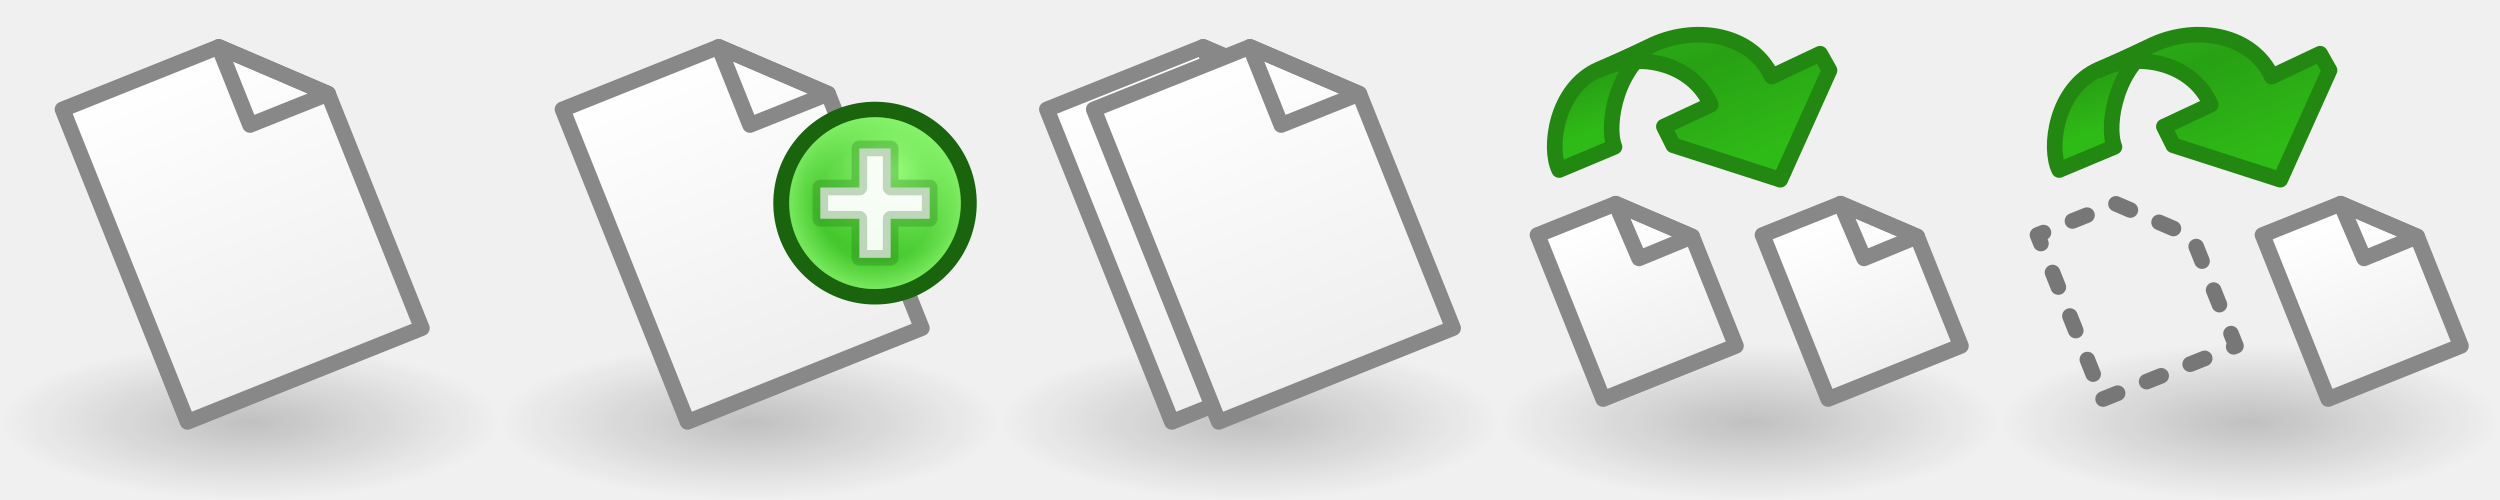
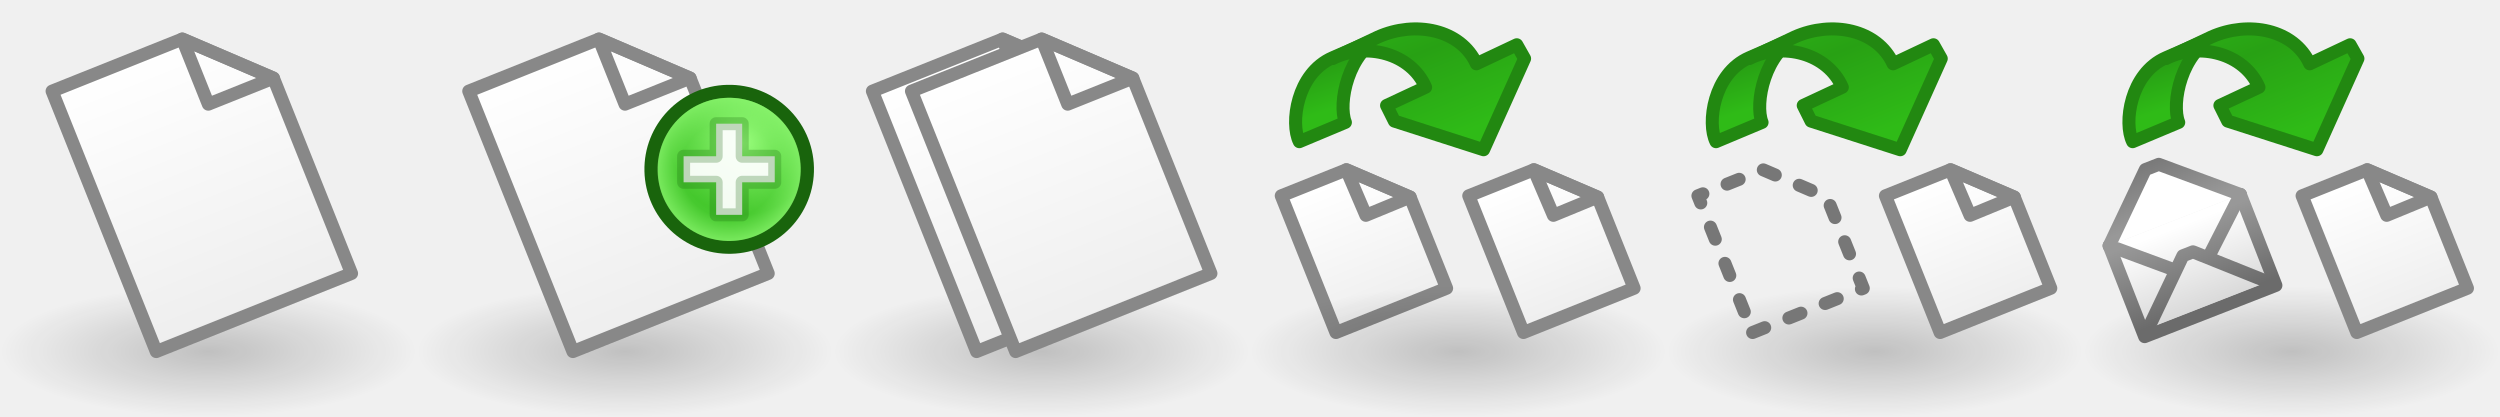
- <svg xmlns="http://www.w3.org/2000/svg" xmlns:xlink="http://www.w3.org/1999/xlink" width="160" height="32" id="svg3837" version="1.1">
+ <svg xmlns="http://www.w3.org/2000/svg" xmlns:xlink="http://www.w3.org/1999/xlink" width="192" height="32" id="svg3837" version="1.1">
  <defs id="defs3839">
-     <radialGradient xlink:href="#linearGradient3592" id="radialGradient4233-0" gradientUnits="userSpaceOnUse" gradientTransform="matrix(1,0,0,0.3125,768,1038.925)" cx="16" cy="27" fx="16" fy="27" r="16" />
-     <linearGradient xlink:href="#linearGradient4225-0" id="linearGradient4171" gradientUnits="userSpaceOnUse" gradientTransform="translate(735,1019.362)" x1="33" y1="19" x2="25" y2="-1" />
-     <linearGradient id="linearGradient4225-0">
-       <stop id="stop4227-3" offset="0" style="stop-color:#eeeeee;stop-opacity:1;" />
-       <stop id="stop4229-1" offset="1" style="stop-color:#ffffff;stop-opacity:1;" />
-     </linearGradient>
-     <linearGradient xlink:href="#linearGradient4225-0" id="linearGradient4179" gradientUnits="userSpaceOnUse" gradientTransform="translate(735,1019.362)" x1="33" y1="19" x2="25" y2="-1" />
    <radialGradient xlink:href="#linearGradient5195-0-6" id="radialGradient4359" gradientUnits="userSpaceOnUse" gradientTransform="matrix(0.8447221,-1.3923892e-6,1.3343892e-6,0.8814524,446.1461,1.239711)" cx="2873.21" cy="11.074" fx="2873.21" fy="11.074" r="6.25" />
    <linearGradient id="linearGradient5195-0-6">
      <stop id="stop5197-6-7" offset="0" style="stop-color:#9bff7e;stop-opacity:1;" />
      <stop id="stop5199-2-2-6" offset="1" style="stop-color:#2fba18;stop-opacity:1;" />
    </linearGradient>
    <radialGradient xlink:href="#linearGradient4073-6" id="radialGradient4361" gradientUnits="userSpaceOnUse" cx="2889" cy="5.5" fx="2889" fy="5.5" r="5.5" />
    <linearGradient id="linearGradient4073-6">
      <stop id="stop4075-3" offset="0" style="stop-color:#9bff7e;stop-opacity:0;" />
      <stop style="stop-color:#9bff7e;stop-opacity:0.224;" offset="0.676" id="stop4081-1" />
      <stop id="stop4077-8" offset="1" style="stop-color:#9bff7e;stop-opacity:0.677;" />
    </linearGradient>
-     <radialGradient r="16" fy="27" fx="16" cy="27" cx="16" gradientTransform="matrix(1,0,0,0.3125,1824,1038.925)" gradientUnits="userSpaceOnUse" id="radialGradient5827" xlink:href="#linearGradient3592" />
    <linearGradient id="linearGradient3592">
      <stop id="stop3594" offset="0" style="stop-color:#000000;stop-opacity:0.2;" />
      <stop id="stop3596" offset="1" style="stop-color:#000000;stop-opacity:0;" />
    </linearGradient>
    <linearGradient id="linearGradient6008">
      <stop id="stop6010" offset="0" style="stop-color:#2fba18;stop-opacity:1;" />
      <stop style="stop-color:#28a114;stop-opacity:1;" offset="0.5" id="stop6120" />
      <stop id="stop6012" offset="1" style="stop-color:#2fbb17;stop-opacity:1;" />
    </linearGradient>
    <linearGradient id="linearGradient4225">
      <stop id="stop4227" offset="0" style="stop-color:#eeeeee;stop-opacity:1;" />
      <stop id="stop4229" offset="1" style="stop-color:#ffffff;stop-opacity:1;" />
    </linearGradient>
-     <radialGradient xlink:href="#linearGradient3592" id="radialGradient4280" gradientUnits="userSpaceOnUse" gradientTransform="matrix(1,0,0,0.3125,1792,1038.925)" cx="16" cy="27" fx="16" fy="27" r="16" />
-     <linearGradient xlink:href="#linearGradient6008" id="linearGradient5235" gradientUnits="userSpaceOnUse" gradientTransform="translate(1.1345935e-4,1020.562)" x1="1501" y1="5" x2="1503" y2="11" />
-     <linearGradient xlink:href="#linearGradient6008" id="linearGradient5237" gradientUnits="userSpaceOnUse" gradientTransform="translate(-3.2806452e-6,1020.562)" x1="1498.807" y1="4.216" x2="1504" y2="17" />
-     <linearGradient xlink:href="#linearGradient4225" id="linearGradient5239" gradientUnits="userSpaceOnUse" gradientTransform="translate(3,1022.862)" x1="1515" y1="25" x2="1511" y2="15" />
-     <linearGradient xlink:href="#linearGradient4225-0" id="linearGradient9249" gradientUnits="userSpaceOnUse" gradientTransform="translate(735,1019.362)" x1="33" y1="19" x2="25" y2="-1" />
-     <radialGradient xlink:href="#linearGradient3592" id="radialGradient9251" gradientUnits="userSpaceOnUse" gradientTransform="matrix(1,0,0,0.3125,735.9998,1038.925)" cx="16" cy="27" fx="16" fy="27" r="16" />
+     <radialGradient xlink:href="#linearGradient3592" id="radialGradient4150" gradientUnits="userSpaceOnUse" gradientTransform="matrix(1,0,0,0.3125,735.9998,1038.925)" cx="16" cy="27" fx="16" fy="27" r="16" />
+     <radialGradient xlink:href="#linearGradient3592" id="radialGradient4154" gradientUnits="userSpaceOnUse" gradientTransform="matrix(1,0,0,0.3125,768,1038.925)" cx="16" cy="27" fx="16" fy="27" r="16" />
+     <linearGradient xlink:href="#linearGradient4225" id="linearGradient4156" gradientUnits="userSpaceOnUse" gradientTransform="translate(735,1019.362)" x1="33" y1="19" x2="25" y2="-1" />
+     <linearGradient xlink:href="#linearGradient4225" id="linearGradient4158" gradientUnits="userSpaceOnUse" gradientTransform="translate(735,1019.362)" x1="33" y1="19" x2="25" y2="-1" />
+     <linearGradient xlink:href="#linearGradient3795" id="linearGradient4531" gradientUnits="userSpaceOnUse" gradientTransform="matrix(0.7557406,0,0,0.7557406,666.1902,1036.285)" x1="2282.939" y1="57" x2="2282.939" y2="41.783" />
+     <linearGradient id="linearGradient3795">
+       <stop style="stop-color:#dadada;stop-opacity:1;" offset="0" id="stop3797" />
+       <stop style="stop-color:#ffffff;stop-opacity:1;" offset="1" id="stop3799" />
+     </linearGradient>
+     <linearGradient xlink:href="#linearGradient3633-25" id="linearGradient4533" gradientUnits="userSpaceOnUse" gradientTransform="matrix(0.7557406,0,0,0.7557406,666.1902,1036.285)" x1="2281.616" y1="41.783" x2="2281.616" y2="57" />
+     <linearGradient id="linearGradient3633-25">
+       <stop id="stop3635-50" offset="0" style="stop-color:#989898;stop-opacity:1;" />
+       <stop id="stop3637-9" offset="1" style="stop-color:#6b6b6b;stop-opacity:1;" />
+     </linearGradient>
+     <linearGradient xlink:href="#linearGradient3633-25" id="linearGradient4535" gradientUnits="userSpaceOnUse" gradientTransform="matrix(0.7557406,0,0,0.7557406,686.9731,1035.151)" x1="2254.116" y1="43.283" x2="2254.116" y2="58.5" />
+     <linearGradient xlink:href="#linearGradient3795" id="linearGradient4537" gradientUnits="userSpaceOnUse" gradientTransform="matrix(0.7557406,0,0,0.7557406,686.9731,1035.151)" x1="2254.116" y1="58.5" x2="2254.116" y2="43.283" />
+     <linearGradient xlink:href="#linearGradient3633-25" id="linearGradient4539" gradientUnits="userSpaceOnUse" gradientTransform="matrix(0.7557406,0,0,0.7557406,686.9731,1035.151)" x1="2255.439" y1="43.283" x2="2255.439" y2="58.5" />
+     <linearGradient y2="58.5" x2="2254.116" y1="43.283" x1="2254.116" gradientTransform="matrix(0.7557406,0,0,-0.7557406,686.9731,1098.573)" gradientUnits="userSpaceOnUse" id="linearGradient4604" xlink:href="#linearGradient3633-25" />
+     <linearGradient xlink:href="#linearGradient6008" id="linearGradient4684" gradientUnits="userSpaceOnUse" gradientTransform="translate(1.1345935e-4,1020.562)" x1="1501" y1="5" x2="1503" y2="11" />
+     <linearGradient xlink:href="#linearGradient6008" id="linearGradient4686" gradientUnits="userSpaceOnUse" gradientTransform="translate(-3.2806452e-6,1020.562)" x1="1498.807" y1="4.216" x2="1504" y2="17" />
+     <linearGradient xlink:href="#linearGradient4225" id="linearGradient4688" gradientUnits="userSpaceOnUse" gradientTransform="translate(3,1022.862)" x1="1515" y1="25" x2="1511" y2="15" />
+     <radialGradient xlink:href="#linearGradient3592" id="radialGradient4698" gradientUnits="userSpaceOnUse" gradientTransform="matrix(1,0,0,0.3125,96,1038.925)" cx="16" cy="27" fx="16" fy="27" r="16" />
+     <linearGradient xlink:href="#linearGradient4225" id="linearGradient8581" gradientUnits="userSpaceOnUse" gradientTransform="translate(735,1019.362)" x1="33" y1="19" x2="25" y2="-1" />
  </defs>
  <g id="layer1" transform="translate(0,-1020.362)">
    <use x="0" y="0" xlink:href="#g4246" id="use4422" transform="translate(32,0)" width="96" height="32" />
    <g id="g4246" transform="translate(-736,1.7382813e-5)">
-       <rect style="fill:url(#radialGradient9251);fill-opacity:1;fill-rule:evenodd;stroke:none" id="use4221" width="32" height="10" x="736" y="1042.362" />
+       <rect style="fill:url(#radialGradient4150);fill-opacity:1;fill-rule:evenodd;stroke:none" id="use4221" width="32" height="10" x="736" y="1042.362" />
      <g transform="translate(0,1)" id="use4207">
-         <path id="path11711" d="m 748,1046.362 15,-6 -6,-15 -7,-3 -10,4 8,20 z" style="fill:url(#linearGradient9249);fill-opacity:1;stroke:#888888;stroke-width:1px;stroke-linecap:butt;stroke-linejoin:round;stroke-opacity:1" />
+         <path id="path11711" d="m 748,1046.362 15,-6 -6,-15 -7,-3 -10,4 8,20 z" style="fill:url(#linearGradient8581);fill-opacity:1;stroke:#888888;stroke-width:1px;stroke-linecap:butt;stroke-linejoin:round;stroke-opacity:1" />
        <path id="path11713" d="m 750,1022.362 2,5 5,-2 -7,-3 z" style="fill:none;stroke:#888888;stroke-width:1px;stroke-linecap:butt;stroke-linejoin:round;stroke-opacity:1" />
      </g>
    </g>
    <g id="g4277" transform="translate(-704,1.7382813e-5)">
-       <rect y="1042.362" x="768" height="10" width="32" id="rect3693-9" style="fill:url(#radialGradient4233-0);fill-opacity:1.0;stroke:none" />
+       <rect y="1042.362" x="768" height="10" width="32" id="rect3693-9" style="fill:url(#radialGradient4154);fill-opacity:1;stroke:none" />
      <g id="use4239" transform="translate(31,1)">
-         <path style="fill:url(#linearGradient4171);fill-opacity:1;stroke:#888888;stroke-width:1px;stroke-linecap:butt;stroke-linejoin:round;stroke-opacity:1" d="m 748,1046.362 15,-6 -6,-15 -7,-3 -10,4 8,20 z" id="path4167" />
+         <path style="fill:url(#linearGradient4156);fill-opacity:1.0;stroke:#888888;stroke-width:1px;stroke-linecap:butt;stroke-linejoin:round;stroke-opacity:1" d="m 748,1046.362 15,-6 -6,-15 -7,-3 -10,4 8,20 z" id="path4167" />
        <path style="fill:none;stroke:#888888;stroke-width:1px;stroke-linecap:butt;stroke-linejoin:round;stroke-opacity:1" d="m 750,1022.362 2,5 5,-2 -7,-3 z" id="path4169" />
      </g>
      <g id="use4235" transform="translate(34,1)">
-         <path style="fill:url(#linearGradient4179);fill-opacity:1;stroke:#888888;stroke-width:1px;stroke-linecap:butt;stroke-linejoin:round;stroke-opacity:1" d="m 748,1046.362 15,-6 -6,-15 -7,-3 -10,4 8,20 z" id="path4175" />
+         <path style="fill:url(#linearGradient4158);fill-opacity:1.0;stroke:#888888;stroke-width:1px;stroke-linecap:butt;stroke-linejoin:round;stroke-opacity:1" d="m 748,1046.362 15,-6 -6,-15 -7,-3 -10,4 8,20 z" id="path4175" />
        <path style="fill:none;stroke:#888888;stroke-width:1px;stroke-linecap:butt;stroke-linejoin:round;stroke-opacity:1" d="m 750,1022.362 2,5 5,-2 -7,-3 z" id="path4177" />
      </g>
    </g>
    <g id="use5367" transform="translate(-2827.5,19.49995)">
-       <path transform="matrix(1.041751,0,0,0.9983485,-108.6679,1000.884)" d="m 2877.999,12.878 c 0.064,3.313 -2.457,6.053 -5.632,6.12 -3.175,0.067 -5.801,-2.564 -5.865,-5.877 -0.064,-3.313 2.457,-6.053 5.632,-6.12 3.167,-0.067 5.789,2.551 5.865,5.854" id="path11359" style="fill:url(#radialGradient4359);fill-opacity:1;stroke:#19640c;stroke-width:1;stroke-linecap:round;stroke-linejoin:round;stroke-miterlimit:4;stroke-opacity:1;stroke-dasharray:none" />
-       <path transform="translate(-5.5,1008.362)" d="m 2894.499,5.389 c 0.061,3.037 -2.35,5.549 -5.387,5.61 -3.037,0.062 -5.549,-2.35 -5.61,-5.387 -0.061,-3.037 2.35,-5.549 5.387,-5.61 3.029,-0.061 5.537,2.338 5.61,5.367" id="path11361" style="fill:url(#radialGradient4361);fill-opacity:1;stroke:none" />
+       <path transform="matrix(1.041751,0,0,0.9983485,-108.6679,1000.884)" d="m 2877.999,12.878 a 5.75,6 0 1 1 -5e-4,-0.023" id="path11359" style="fill:url(#radialGradient4359);fill-opacity:1;stroke:#19640c;stroke-width:1;stroke-linecap:round;stroke-linejoin:round;stroke-miterlimit:4;stroke-opacity:1;stroke-dasharray:none" />
+       <path transform="translate(-5.5,1008.362)" d="m 2894.499,5.389 a 5.5,5.5 0 1 1 -5e-4,-0.021" id="path11361" style="fill:url(#radialGradient4361);fill-opacity:1;stroke:none" />
      <path id="path11363" d="m 2880,1014.862 0,-2 2.5,0 0,-2.5 2,0 0,2.5 2.5,0 0,2 -2.5,0 0,2.5 -2,0 0,-2.5 z" style="fill:#ffffff;fill-opacity:0.941;stroke:#19640c;stroke-width:1px;stroke-linecap:round;stroke-linejoin:round;stroke-opacity:0.251" />
    </g>
-     <g id="g4284" transform="translate(-1696,1.7382813e-5)">
-       <rect style="fill:url(#radialGradient4280);fill-opacity:1;stroke:none" id="rect2987-8-7-8-8-9" width="32" height="10" x="1792" y="1042.362" />
-       <g transform="translate(287.788,-0.3)" id="g5596">
-         <path style="fill:url(#linearGradient5235);fill-opacity:1;stroke:#228811;stroke-width:1;stroke-linecap:round;stroke-linejoin:round;stroke-miterlimit:4;stroke-opacity:1;stroke-dasharray:none;stroke-dashoffset:0" d="m 1510.563,1025.093 c -2.78,1.201 -3.266,5.063 -2.562,6.45 l 3.537,-1.482 c -0.575,-1.415 0.158,-5.461 2.922,-6.66 z" id="path5910" />
-         <path style="fill:url(#linearGradient5237);fill-opacity:1;stroke:#228811;stroke-width:1;stroke-linecap:round;stroke-linejoin:round;stroke-miterlimit:4;stroke-opacity:1;stroke-dasharray:none;stroke-dashoffset:0" d="m 1517.7,1027.362 -3,1.4 0.6,1.2 6.85,2.2 3.15,-7 -0.6,-1.062 -3.1,1.463 c -1.2,-2.643 -4.696,-3.336 -7.556,-2.058 l -3.481,1.652 c 2.547,-1.271 5.997,-0.426 7.138,2.206 z" id="path5900" />
-       </g>
-       <g id="g5920-2" transform="translate(275.6,0.03710479)">
-         <path style="fill:url(#linearGradient5239);fill-opacity:1;stroke:#888888;stroke-width:1;stroke-linecap:round;stroke-linejoin:round;stroke-miterlimit:4;stroke-opacity:1;stroke-dasharray:none;stroke-dashoffset:0" d="m 1523,1045.862 8.5,-3.4 -2.8,-7 -4.9,-2.1 -5,2 z" id="path5068-2" />
+     <g id="g4724">
+       <g id="g5920-2" transform="translate(-1420.4,0.03712217)">
+         <path style="fill:url(#linearGradient4688);fill-opacity:1;stroke:#888888;stroke-width:1;stroke-linecap:round;stroke-linejoin:round;stroke-miterlimit:4;stroke-opacity:1;stroke-dasharray:none;stroke-dashoffset:0" d="m 1523,1045.862 8.5,-3.4 -2.8,-7 -4.9,-2.1 -5,2 z" id="path5068-2" />
        <path style="fill:none;stroke:#888888;stroke-width:1;stroke-linecap:round;stroke-linejoin:round;stroke-miterlimit:4;stroke-opacity:1;stroke-dasharray:none;stroke-dashoffset:0" d="m 1523.8,1033.362 4.9,2.1 -3.4,1.4 -1.5,-3.5" id="path5880-4" />
      </g>
-       <use height="32" width="3008" transform="translate(14.4,0)" id="use4565" xlink:href="#g5920-2" y="0" x="0" />
+       <g id="g4700">
+         <rect y="1042.362" x="96" height="10" width="32" id="rect2987-8-7-8-8-9" style="fill:url(#radialGradient4698);fill-opacity:1;stroke:none" />
+         <g id="g5596" transform="translate(-1408.212,-0.2999826)">
+           <path id="path5910" d="m 1510.563,1025.093 c -2.78,1.201 -3.266,5.063 -2.562,6.45 l 3.537,-1.482 c -0.575,-1.415 0.158,-5.461 2.922,-6.66 z" style="fill:url(#linearGradient4684);fill-opacity:1;stroke:#228811;stroke-width:1;stroke-linecap:round;stroke-linejoin:round;stroke-miterlimit:4;stroke-opacity:1;stroke-dasharray:none;stroke-dashoffset:0" />
+           <path id="path5900" d="m 1517.7,1027.362 -3,1.4 0.6,1.2 6.85,2.2 3.15,-7 -0.6,-1.062 -3.1,1.463 c -1.2,-2.643 -4.696,-3.336 -7.556,-2.058 l -3.481,1.652 c 2.547,-1.271 5.997,-0.426 7.138,2.206 z" style="fill:url(#linearGradient4686);fill-opacity:1;stroke:#228811;stroke-width:1;stroke-linecap:round;stroke-linejoin:round;stroke-miterlimit:4;stroke-opacity:1;stroke-dasharray:none;stroke-dashoffset:0" />
+         </g>
+         <use x="0" y="0" xlink:href="#g5920-2" id="use4565" transform="translate(14.4,0)" width="3008" height="32" />
+       </g>
    </g>
-     <g id="g4590" transform="translate(-1696,1.7382813e-5)">
-       <rect style="fill:url(#radialGradient5827);fill-opacity:1;stroke:none" id="rect2987-8-7-8-8-9-2" width="32" height="10" x="1824" y="1042.362" />
-       <g id="g5920-2-2" transform="translate(307.6,0.03710479)">
+     <use x="0" y="0" xlink:href="#g5596" id="use4522" transform="translate(-1664,1.7382813e-5)" width="3008" height="32" />
+     <use x="0" y="0" xlink:href="#use4565" id="use4567" transform="translate(-1664,1.7382813e-5)" width="3008" height="32" />
+     <g id="g4719">
+       <use height="32" width="192" transform="translate(32,0)" id="use4707" xlink:href="#g4700" y="0" x="0" />
+       <g id="g5920-2-2" transform="translate(-1388.4,0.03712217)">
        <path style="fill:none;stroke:#777777;stroke-width:1;stroke-linecap:round;stroke-linejoin:round;stroke-miterlimit:4;stroke-opacity:1;stroke-dasharray:1, 2;stroke-dashoffset:0" d="m 1523,1045.862 8.5,-3.4 -2.8,-7 -4.9,-2.1 -5,2 z" id="path5068-2-5" />
      </g>
-       <use height="32" width="3008" transform="translate(32,0)" id="use4522" xlink:href="#g5596" y="0" x="0" />
-       <use height="32" width="3008" transform="translate(32,0)" id="use4567" xlink:href="#use4565" y="0" x="0" />
+     </g>
+     <g id="g4711">
+       <use height="32" width="192" transform="translate(32,0)" id="use4709" xlink:href="#use4707" y="0" x="0" />
+       <g style="stroke-width:1.802;stroke-miterlimit:4;stroke-dasharray:none" transform="matrix(0.5169113,-0.2019099,0.2019099,0.5169113,-1285.743,969.1176)" id="use6087">
+         <path style="fill:url(#linearGradient4531);fill-opacity:1;stroke:url(#linearGradient4533);stroke-width:1.802;stroke-linecap:round;stroke-linejoin:round;stroke-miterlimit:4;stroke-opacity:1;stroke-dasharray:none" d="m 2403.5,1066.862 0,13.5 -19.5,0 0,-13.5" id="path11719" />
+         <path id="path11721" d="m 2384,1066.862 9,8 1.5,0 9,-8" style="fill:none;stroke:url(#linearGradient4535);stroke-width:1.802;stroke-linecap:round;stroke-linejoin:round;stroke-miterlimit:4;stroke-opacity:1;stroke-dasharray:none" />
+         <path id="path11723" d="m 2384.861,1079.502 8.139,-7.64 1.5,0 8.139,7.64" style="fill:url(#linearGradient4537);fill-opacity:1;stroke:url(#linearGradient4539);stroke-width:1.802;stroke-linecap:round;stroke-linejoin:round;stroke-miterlimit:4;stroke-opacity:1;stroke-dasharray:none" />
+         <path style="fill:#ffffff;fill-opacity:1;stroke:url(#linearGradient4604);stroke-width:1.802;stroke-linecap:round;stroke-linejoin:round;stroke-miterlimit:4;stroke-opacity:1;stroke-dasharray:none" d="m 2384,1066.862 8.5,-8 2,0 9,8" id="path11725" />
+       </g>
    </g>
  </g>
</svg>
